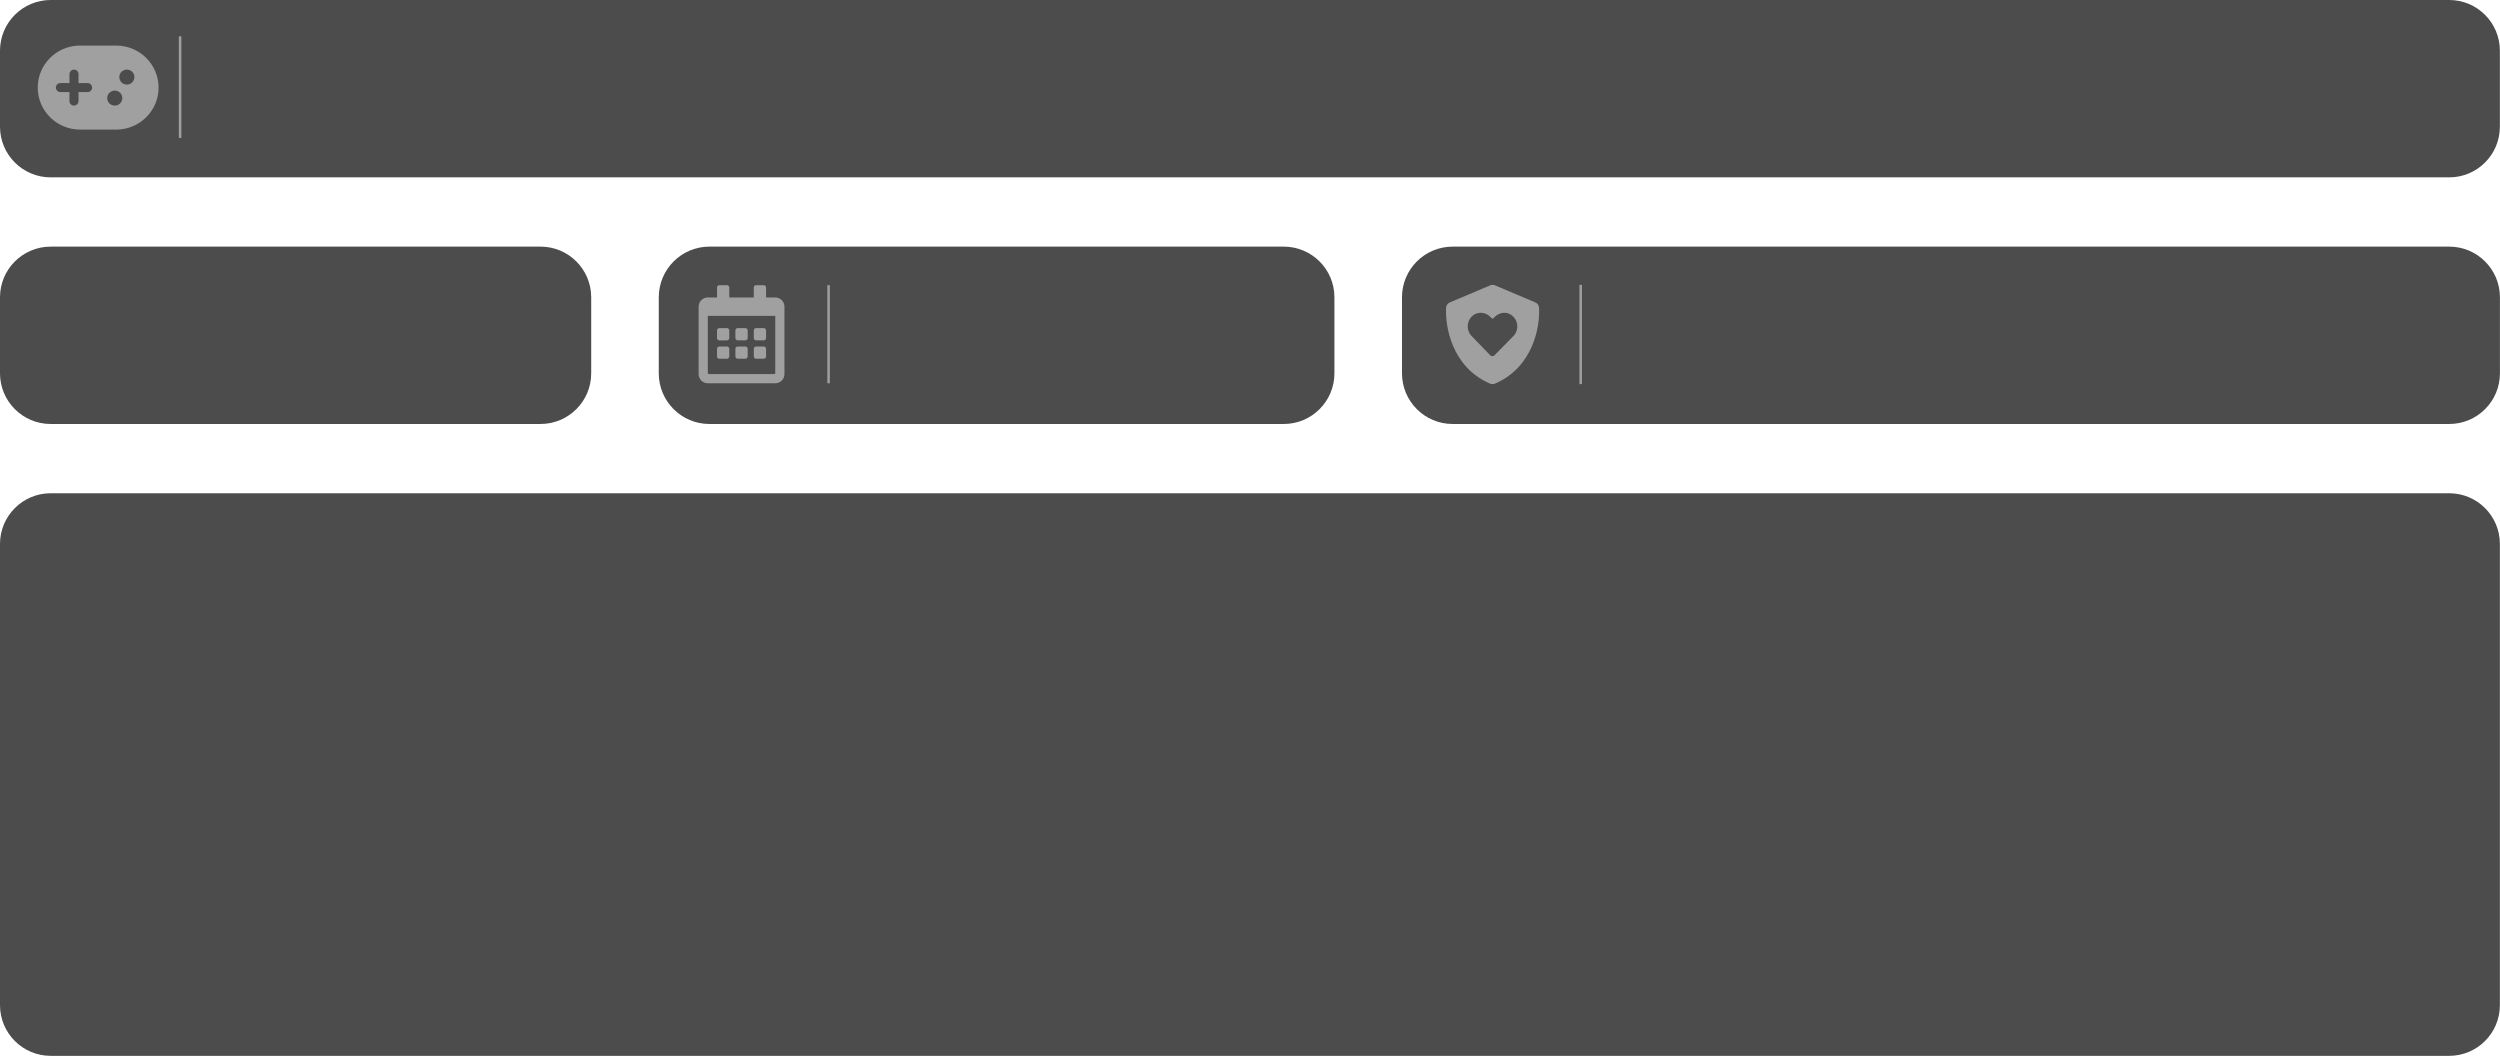
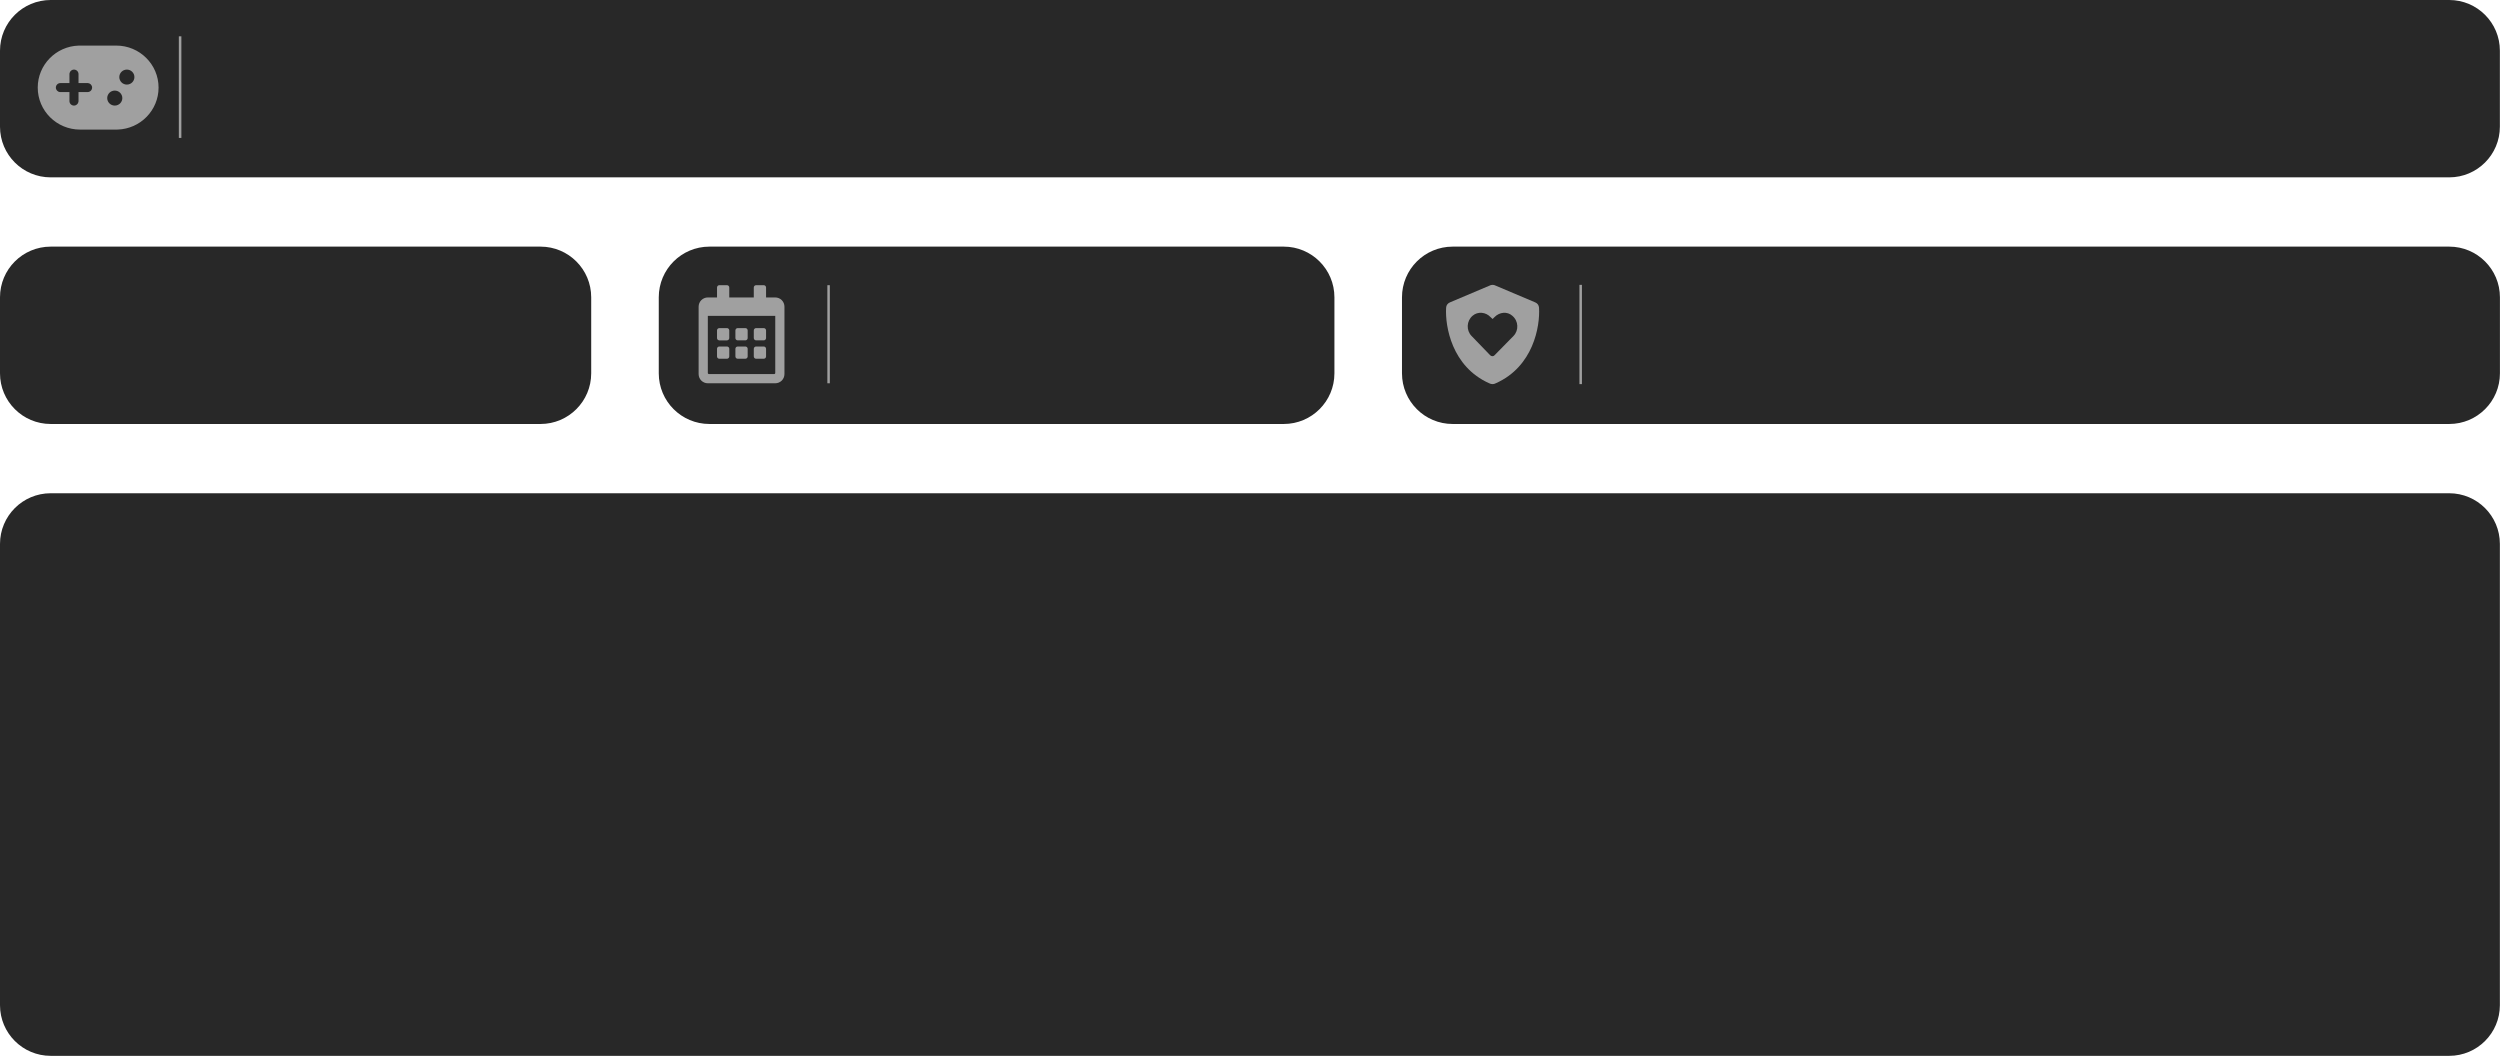
<svg xmlns="http://www.w3.org/2000/svg" width="1480.037" height="625.074" viewBox="0 0 1480.037 625.074" version="1.1" xml:space="preserve" style="clip-rule:evenodd;fill-rule:evenodd;stroke-linejoin:round;stroke-miterlimit:2" id="svg6">
  <defs id="defs6" />
  <g transform="translate(0,-778.9955)" id="g6">
    <g id="gamelist-metadata-background-light-base.svg" transform="matrix(1,0,0,0.403846,0,925)">
      <clipPath id="_clip1">
        <rect x="0" y="0" width="1624" height="260" id="rect2" />
      </clipPath>
      <g clip-path="url(#_clip1)" id="g5">
        <g transform="matrix(0.398804,0,0,0.921986,-796.81,-1129.43)" id="g2">
                    
                </g>
        <g transform="matrix(0.418744,0,0,0.921986,-446.6527,-1129.43)" id="g3">
                    
                </g>
        <g transform="matrix(0.6281565,0,0,0.921986,-405.0608,-1129.43)" id="g4">
                    
                </g>
      </g>
    </g>
  </g>
-   <path style="clip-rule:evenodd;fill:#111111;fill-opacity:0.749;fill-rule:evenodd;stroke-width:0;stroke-linejoin:round;stroke-miterlimit:2" id="rect1" width="1479.963" height="333.062" x="0" y="292.012" d="m 30,292.012 h 1419.963 a 30,30 45 0 1 30,30 v 273.062 a 30,30 135 0 1 -30,30 l -1419.963,0 a 30,30 45 0 1 -30,-30 V 322.012 a 30,30 135 0 1 30,-30 z" />
-   <path style="clip-rule:evenodd;fill:#111111;fill-opacity:0.749;fill-rule:evenodd;stroke-width:0;stroke-linejoin:round;stroke-miterlimit:2" id="rect1-2" width="350" height="105" x="0" y="146.006" d="m 30,146.006 h 290 a 30,30 45 0 1 30,30 v 45 a 30,30 135 0 1 -30,30 l -290,0 a 30,30 45 0 1 -30,-30 v -45 a 30,30 135 0 1 30,-30 z" />
-   <path style="clip-rule:evenodd;fill:#111111;fill-opacity:0.749;fill-rule:evenodd;stroke-width:0;stroke-linejoin:round;stroke-miterlimit:2" id="rect1-2-6" width="400" height="105" x="389.998" y="146.006" d="m 419.998,146.006 340,0 a 30,30 45 0 1 30,30 v 45 a 30,30 135 0 1 -30,30 l -340,0 a 30,30 45 0 1 -30,-30 v -45 a 30,30 135 0 1 30,-30 z" />
-   <path style="clip-rule:evenodd;fill:#111111;fill-opacity:0.749;fill-rule:evenodd;stroke-width:0;stroke-linejoin:round;stroke-miterlimit:2" id="rect1-2-6-3" width="1479.963" height="105" x="0" y="0" d="m 30,0 h 1419.963 a 30,30 45 0 1 30,30 v 45 a 30,30 135 0 1 -30,30 H 30 A 30,30 45 0 1 0,75 V 30 A 30,30 135 0 1 30,0 Z" />
-   <path style="clip-rule:evenodd;fill:#111111;fill-opacity:0.749;fill-rule:evenodd;stroke-width:0;stroke-linejoin:round;stroke-miterlimit:2" id="rect1-2-6-9" width="650" height="105" x="829.996" y="146.006" d="M 859.996,146.006 H 1449.996 a 30,30 45 0 1 30,30 v 45 a 30,30 135 0 1 -30,30 H 859.996 a 30,30 45 0 1 -30,-30 v -45 a 30,30 135 0 1 30,-30 z" />
+   <path style="clip-rule:evenodd;fill:#111111;fill-opacity:0.9;fill-rule:evenodd;stroke-width:0;stroke-linejoin:round;stroke-miterlimit:2" id="rect1" width="1479.963" height="333.062" x="0" y="292.012" d="m 30,292.012 h 1419.963 a 30,30 45 0 1 30,30 v 273.062 a 30,30 135 0 1 -30,30 l -1419.963,0 a 30,30 45 0 1 -30,-30 V 322.012 a 30,30 135 0 1 30,-30 z" />
+   <path style="clip-rule:evenodd;fill:#111111;fill-opacity:0.9;fill-rule:evenodd;stroke-width:0;stroke-linejoin:round;stroke-miterlimit:2" id="rect1-2" width="350" height="105" x="0" y="146.006" d="m 30,146.006 h 290 a 30,30 45 0 1 30,30 v 45 a 30,30 135 0 1 -30,30 l -290,0 a 30,30 45 0 1 -30,-30 v -45 a 30,30 135 0 1 30,-30 z" />
+   <path style="clip-rule:evenodd;fill:#111111;fill-opacity:0.9;fill-rule:evenodd;stroke-width:0;stroke-linejoin:round;stroke-miterlimit:2" id="rect1-2-6" width="400" height="105" x="389.998" y="146.006" d="m 419.998,146.006 340,0 a 30,30 45 0 1 30,30 v 45 a 30,30 135 0 1 -30,30 l -340,0 a 30,30 45 0 1 -30,-30 v -45 a 30,30 135 0 1 30,-30 z" />
+   <path style="clip-rule:evenodd;fill:#111111;fill-opacity:0.9;fill-rule:evenodd;stroke-width:0;stroke-linejoin:round;stroke-miterlimit:2" id="rect1-2-6-3" width="1479.963" height="105" x="0" y="0" d="m 30,0 h 1419.963 a 30,30 45 0 1 30,30 v 45 a 30,30 135 0 1 -30,30 H 30 A 30,30 45 0 1 0,75 V 30 A 30,30 135 0 1 30,0 Z" />
+   <path style="clip-rule:evenodd;fill:#111111;fill-opacity:0.9;fill-rule:evenodd;stroke-width:0;stroke-linejoin:round;stroke-miterlimit:2" id="rect1-2-6-9" width="650" height="105" x="829.996" y="146.006" d="M 859.996,146.006 H 1449.996 a 30,30 45 0 1 30,30 v 45 a 30,30 135 0 1 -30,30 H 859.996 a 30,30 45 0 1 -30,-30 v -45 a 30,30 135 0 1 30,-30 z" />
  <rect x="935.051" y="168.637" width="1.469" height="58.769" style="clip-rule:evenodd;fill:#a0a0a0;fill-rule:evenodd;stroke-width:1.469;stroke-linejoin:round;stroke-miterlimit:2" id="rect10" />
  <path d="m 883.635,168.637 c 0.644,0 1.264,0.159 1.813,0.467 l 23.463,9.926 c 1.284,0.544 2.145,1.672 2.224,3.162 0.655,10.963 -3.35,34.87 -25.641,44.72 -0.561,0.32 -1.308,0.505 -1.86,0.494 -0.664,0.015 -1.308,-0.173 -1.975,-0.494 -22.185,-9.85 -26.184,-33.757 -25.541,-44.72 0.082,-1.49 0.949,-2.618 2.236,-3.162 l 23.455,-9.926 c 0.552,-0.309 1.184,-0.473 1.825,-0.467 z m 1.125,41.711 11.26,-11.454 c 3.215,-3.317 3.018,-8.839 -0.699,-11.948 -3.021,-2.721 -7.646,-2.216 -10.561,0.802 l -1.114,1.102 -1.205,-1.102 c -2.812,-3.018 -7.54,-3.523 -10.664,-0.802 -3.614,3.109 -3.811,8.63 -0.597,11.948 l 11.066,11.454 c 0.802,0.702 1.904,0.702 2.512,0 z" style="clip-rule:evenodd;fill:#a0a0a0;fill-rule:nonzero;stroke-width:1.469;stroke-linejoin:round;stroke-miterlimit:2" id="path16-0" />
  <rect x="105.872" y="21.497" width="1.504" height="60.159" style="clip-rule:evenodd;fill:#a0a0a0;fill-rule:evenodd;stroke-width:1.504;stroke-linejoin:round;stroke-miterlimit:2" id="rect8-4" />
  <path d="m 68.834,26.985 c 13.831,0 25.043,11.133 25.043,24.866 0,13.447 -10.75,24.401 -24.182,24.852 l -0.861,0.014 H 47.383 c -13.831,0 -25.043,-11.133 -25.043,-24.866 0,-13.447 10.75,-24.401 24.182,-24.852 l 0.861,-0.014 z m -0.887,26.643 c -2.47,0 -4.472,1.988 -4.472,4.44 0,2.452 2.002,4.44 4.472,4.44 2.47,0 4.472,-1.988 4.472,-4.44 0,-2.452 -2.002,-4.44 -4.472,-4.44 z M 43.798,41.195 c -1.358,0 -2.481,1.002 -2.659,2.303 l -0.025,0.362 v 5.321 l -5.366,0.003 c -1.482,0 -2.683,1.193 -2.683,2.664 0,1.349 1.009,2.464 2.319,2.64 l 0.364,0.024 5.366,-0.003 v 5.336 c 0,1.471 1.201,2.664 2.683,2.664 1.358,0 2.481,-1.002 2.659,-2.303 l 0.025,-0.362 v -5.336 l 5.366,0.003 c 1.482,0 2.683,-1.193 2.683,-2.664 0,-1.349 -1.009,-2.464 -2.319,-2.64 l -0.364,-0.024 -5.366,-0.003 v -5.321 c 0,-1.471 -1.201,-2.664 -2.683,-2.664 z m 31.304,0 c -2.47,0 -4.472,1.988 -4.472,4.44 0,2.452 2.002,4.44 4.472,4.44 2.47,0 4.472,-1.988 4.472,-4.44 0,-2.452 -2.002,-4.44 -4.472,-4.44 z" id="🎨-Color" style="clip-rule:evenodd;fill:#a0a0a0;fill-opacity:1;fill-rule:nonzero;stroke:none;stroke-width:3.565;stroke-linejoin:round;stroke-miterlimit:2" />
  <rect x="489.814" y="168.836" width="1.452" height="58.073" style="clip-rule:evenodd;fill:#a0a0a0;fill-rule:evenodd;stroke-width:1.452;stroke-linejoin:round;stroke-miterlimit:2" id="rect8" />
  <path d="m 430.382,201.502 h -4.541 c -0.749,-0.003 -1.356,-0.61 -1.359,-1.359 v -4.541 c 0.003,-0.749 0.61,-1.356 1.359,-1.359 h 4.536 c 0.749,0.003 1.356,0.61 1.359,1.359 v 4.536 c 0,0.749 -0.604,1.359 -1.353,1.365 z m 12.248,-1.359 v -4.541 c -0.003,-0.749 -0.61,-1.356 -1.359,-1.359 h -4.541 c -0.749,0.003 -1.356,0.61 -1.359,1.359 v 4.536 c 0.003,0.749 0.61,1.356 1.359,1.359 h 4.536 c 0.749,0 1.359,-0.604 1.365,-1.353 z m 10.889,0 v -4.541 c -0.003,-0.749 -0.61,-1.356 -1.359,-1.359 h -4.541 c -0.749,0.003 -1.356,0.61 -1.359,1.359 v 4.536 c 0.003,0.749 0.61,1.356 1.359,1.359 h 4.536 c 0.749,0 1.359,-0.604 1.365,-1.353 z m -10.889,10.889 v -4.541 c -0.003,-0.749 -0.61,-1.356 -1.359,-1.359 h -4.541 c -0.749,0.003 -1.356,0.61 -1.359,1.359 v 4.536 c 0.003,0.749 0.61,1.356 1.359,1.359 h 4.536 c 0.749,0 1.359,-0.604 1.365,-1.353 z m -10.889,0 v -4.541 c -0.003,-0.749 -0.61,-1.356 -1.359,-1.359 h -4.541 c -0.749,0.003 -1.356,0.61 -1.359,1.359 v 4.536 c 0.003,0.749 0.61,1.356 1.359,1.359 h 4.536 c 0.749,0 1.359,-0.604 1.365,-1.353 z m 21.778,0 v -4.541 c -0.003,-0.749 -0.61,-1.356 -1.359,-1.359 h -4.541 c -0.749,0.003 -1.356,0.61 -1.359,1.359 v 4.536 c 0.003,0.749 0.61,1.356 1.359,1.359 h 4.536 c 0.749,0 1.359,-0.604 1.365,-1.353 z m 10.889,-29.49 v 39.925 c -0.003,3.005 -2.436,5.439 -5.441,5.441 h -39.925 c -3.005,0 -5.444,-2.436 -5.447,-5.441 v -39.925 c 0,-1.446 0.575,-2.831 1.594,-3.853 1.022,-1.019 2.407,-1.594 3.853,-1.594 h 5.447 v -5.9 c 0.003,-0.746 0.607,-1.353 1.353,-1.359 h 4.536 c 0.749,0.003 1.356,0.61 1.359,1.359 v 5.9 h 14.518 v -5.9 c 0.003,-0.752 0.613,-1.359 1.365,-1.359 h 4.536 c 0.749,0.003 1.356,0.61 1.359,1.359 v 5.9 h 5.447 c 1.446,0 2.831,0.575 3.853,1.594 1.019,1.022 1.594,2.407 1.594,3.853 z m -5.441,39.24 v -33.799 h -39.925 v 33.799 c 0.003,0.375 0.305,0.677 0.679,0.679 h 38.59 c 0.366,-0.015 0.653,-0.314 0.656,-0.679 z" style="clip-rule:evenodd;fill:#a0a0a0;fill-rule:nonzero;stroke-width:1.452;stroke-linejoin:round;stroke-miterlimit:2" id="path14" />
</svg>
